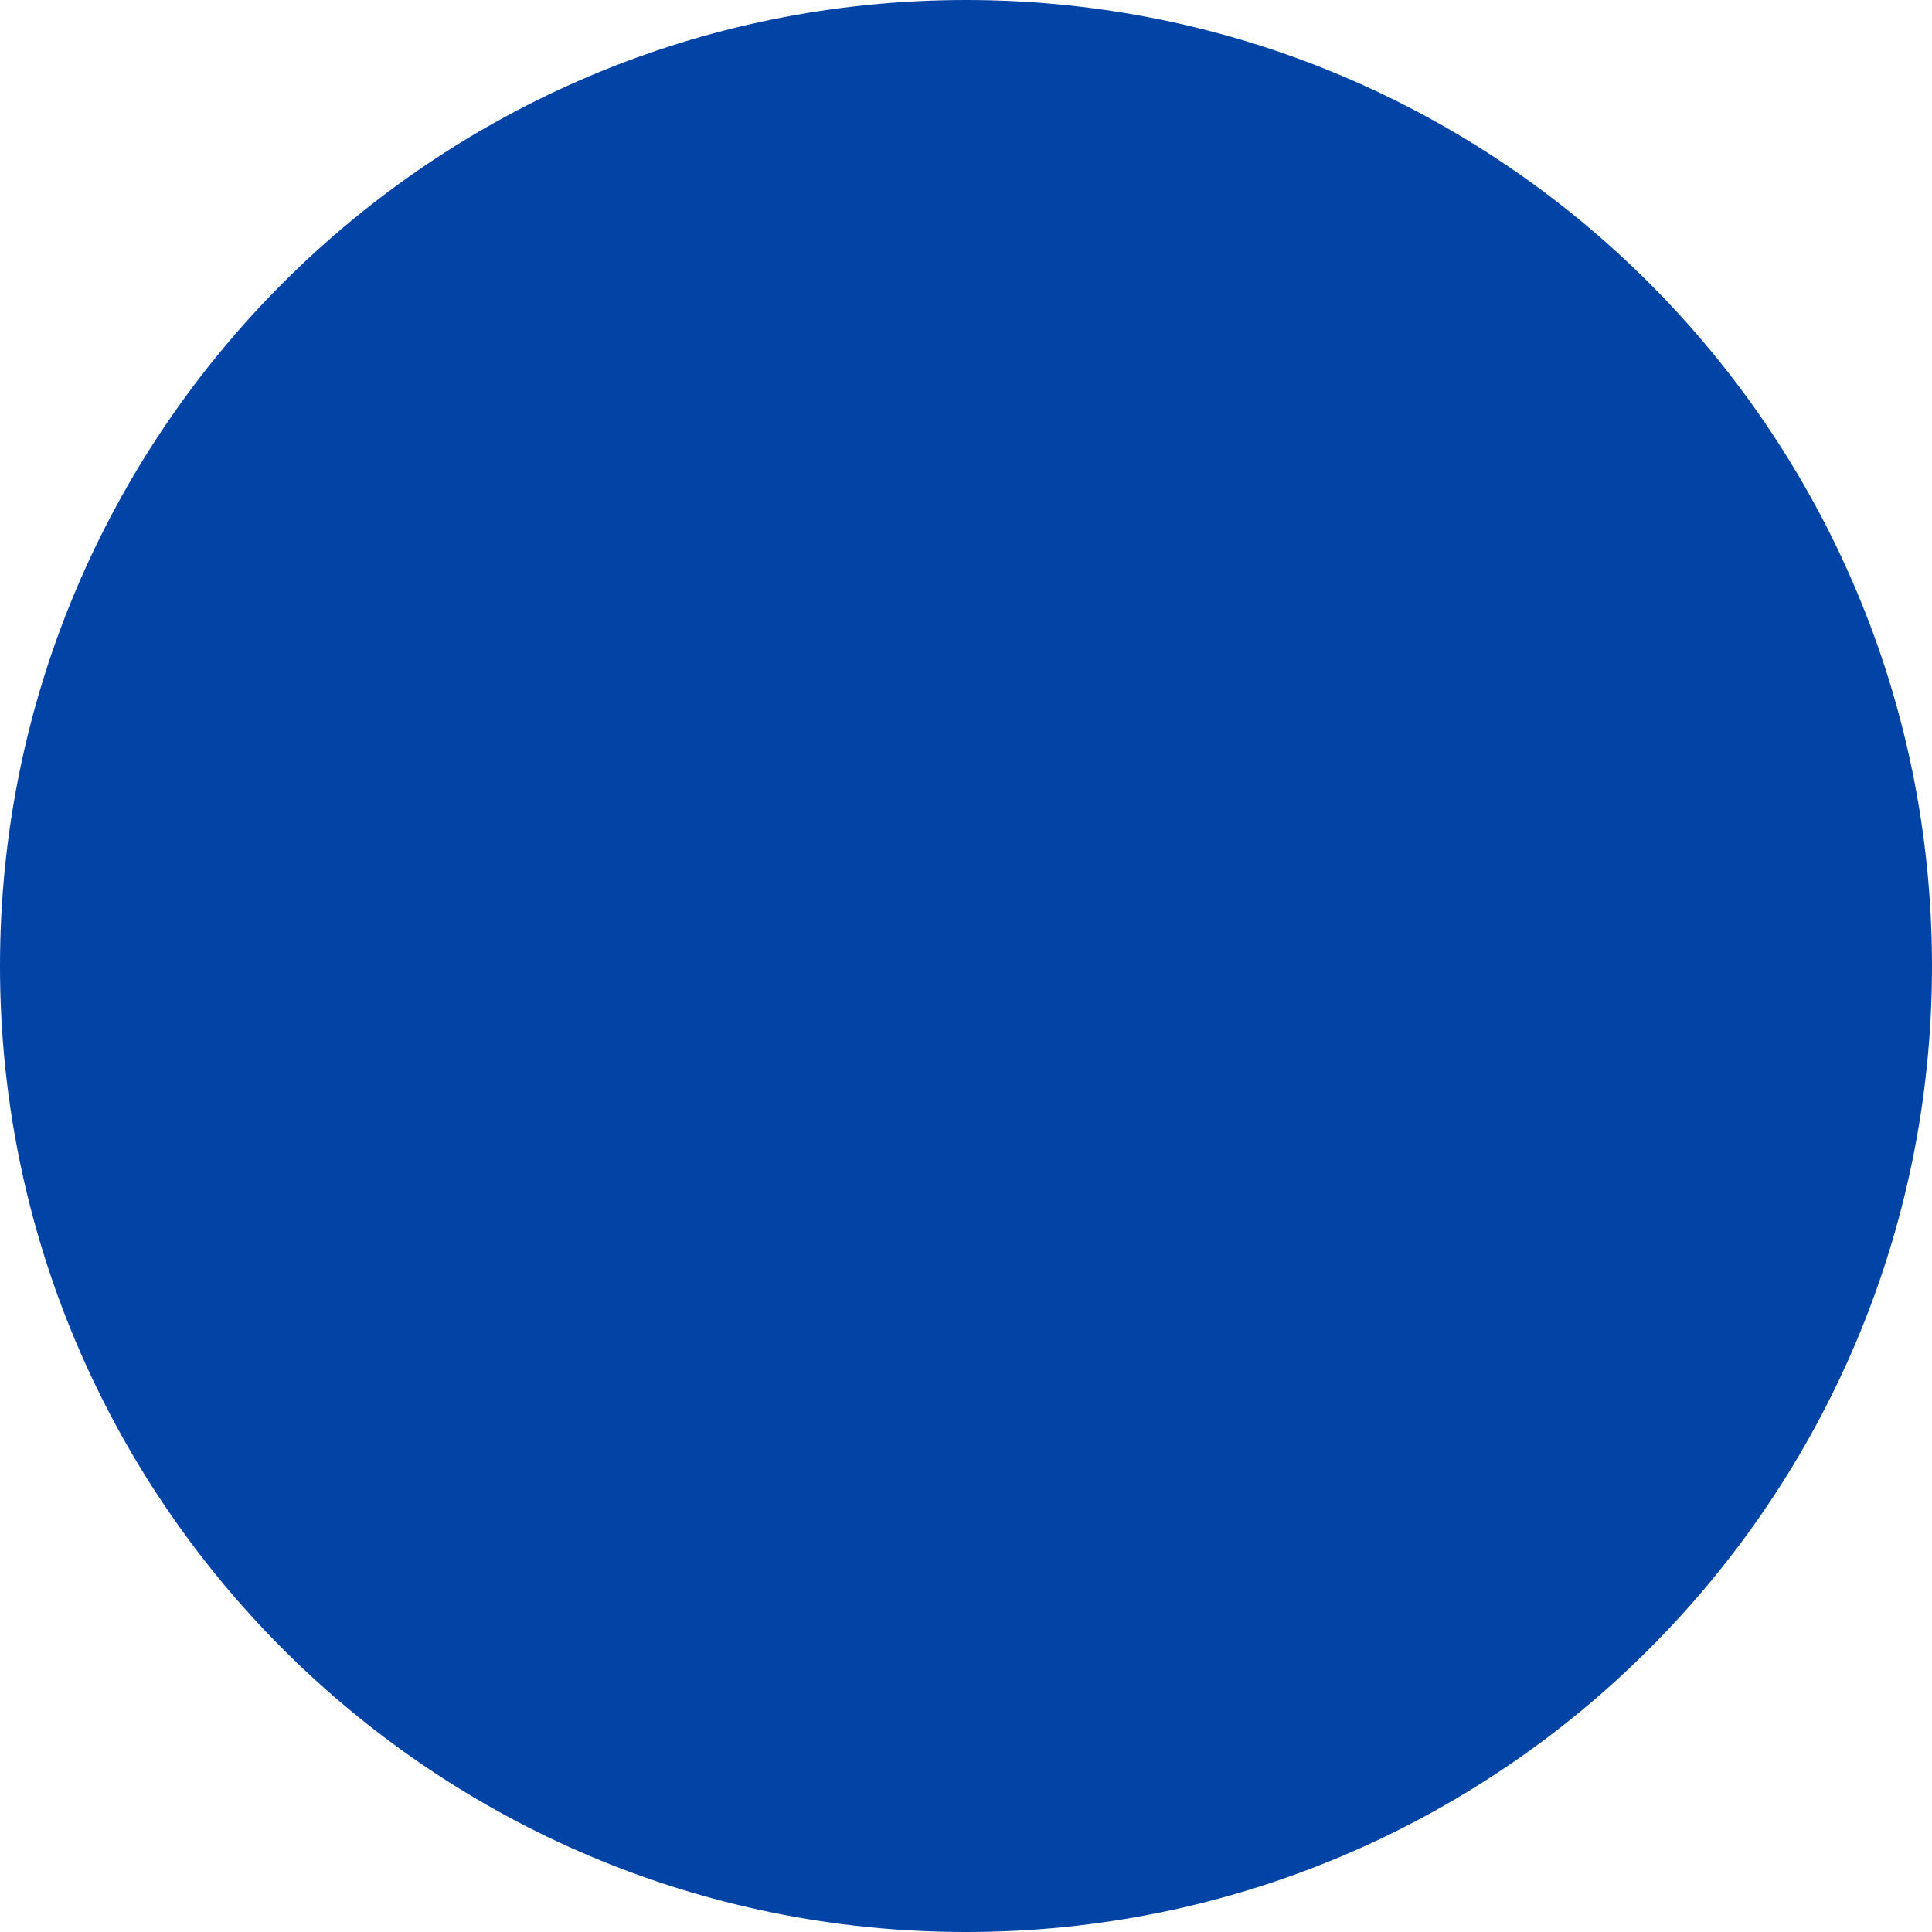
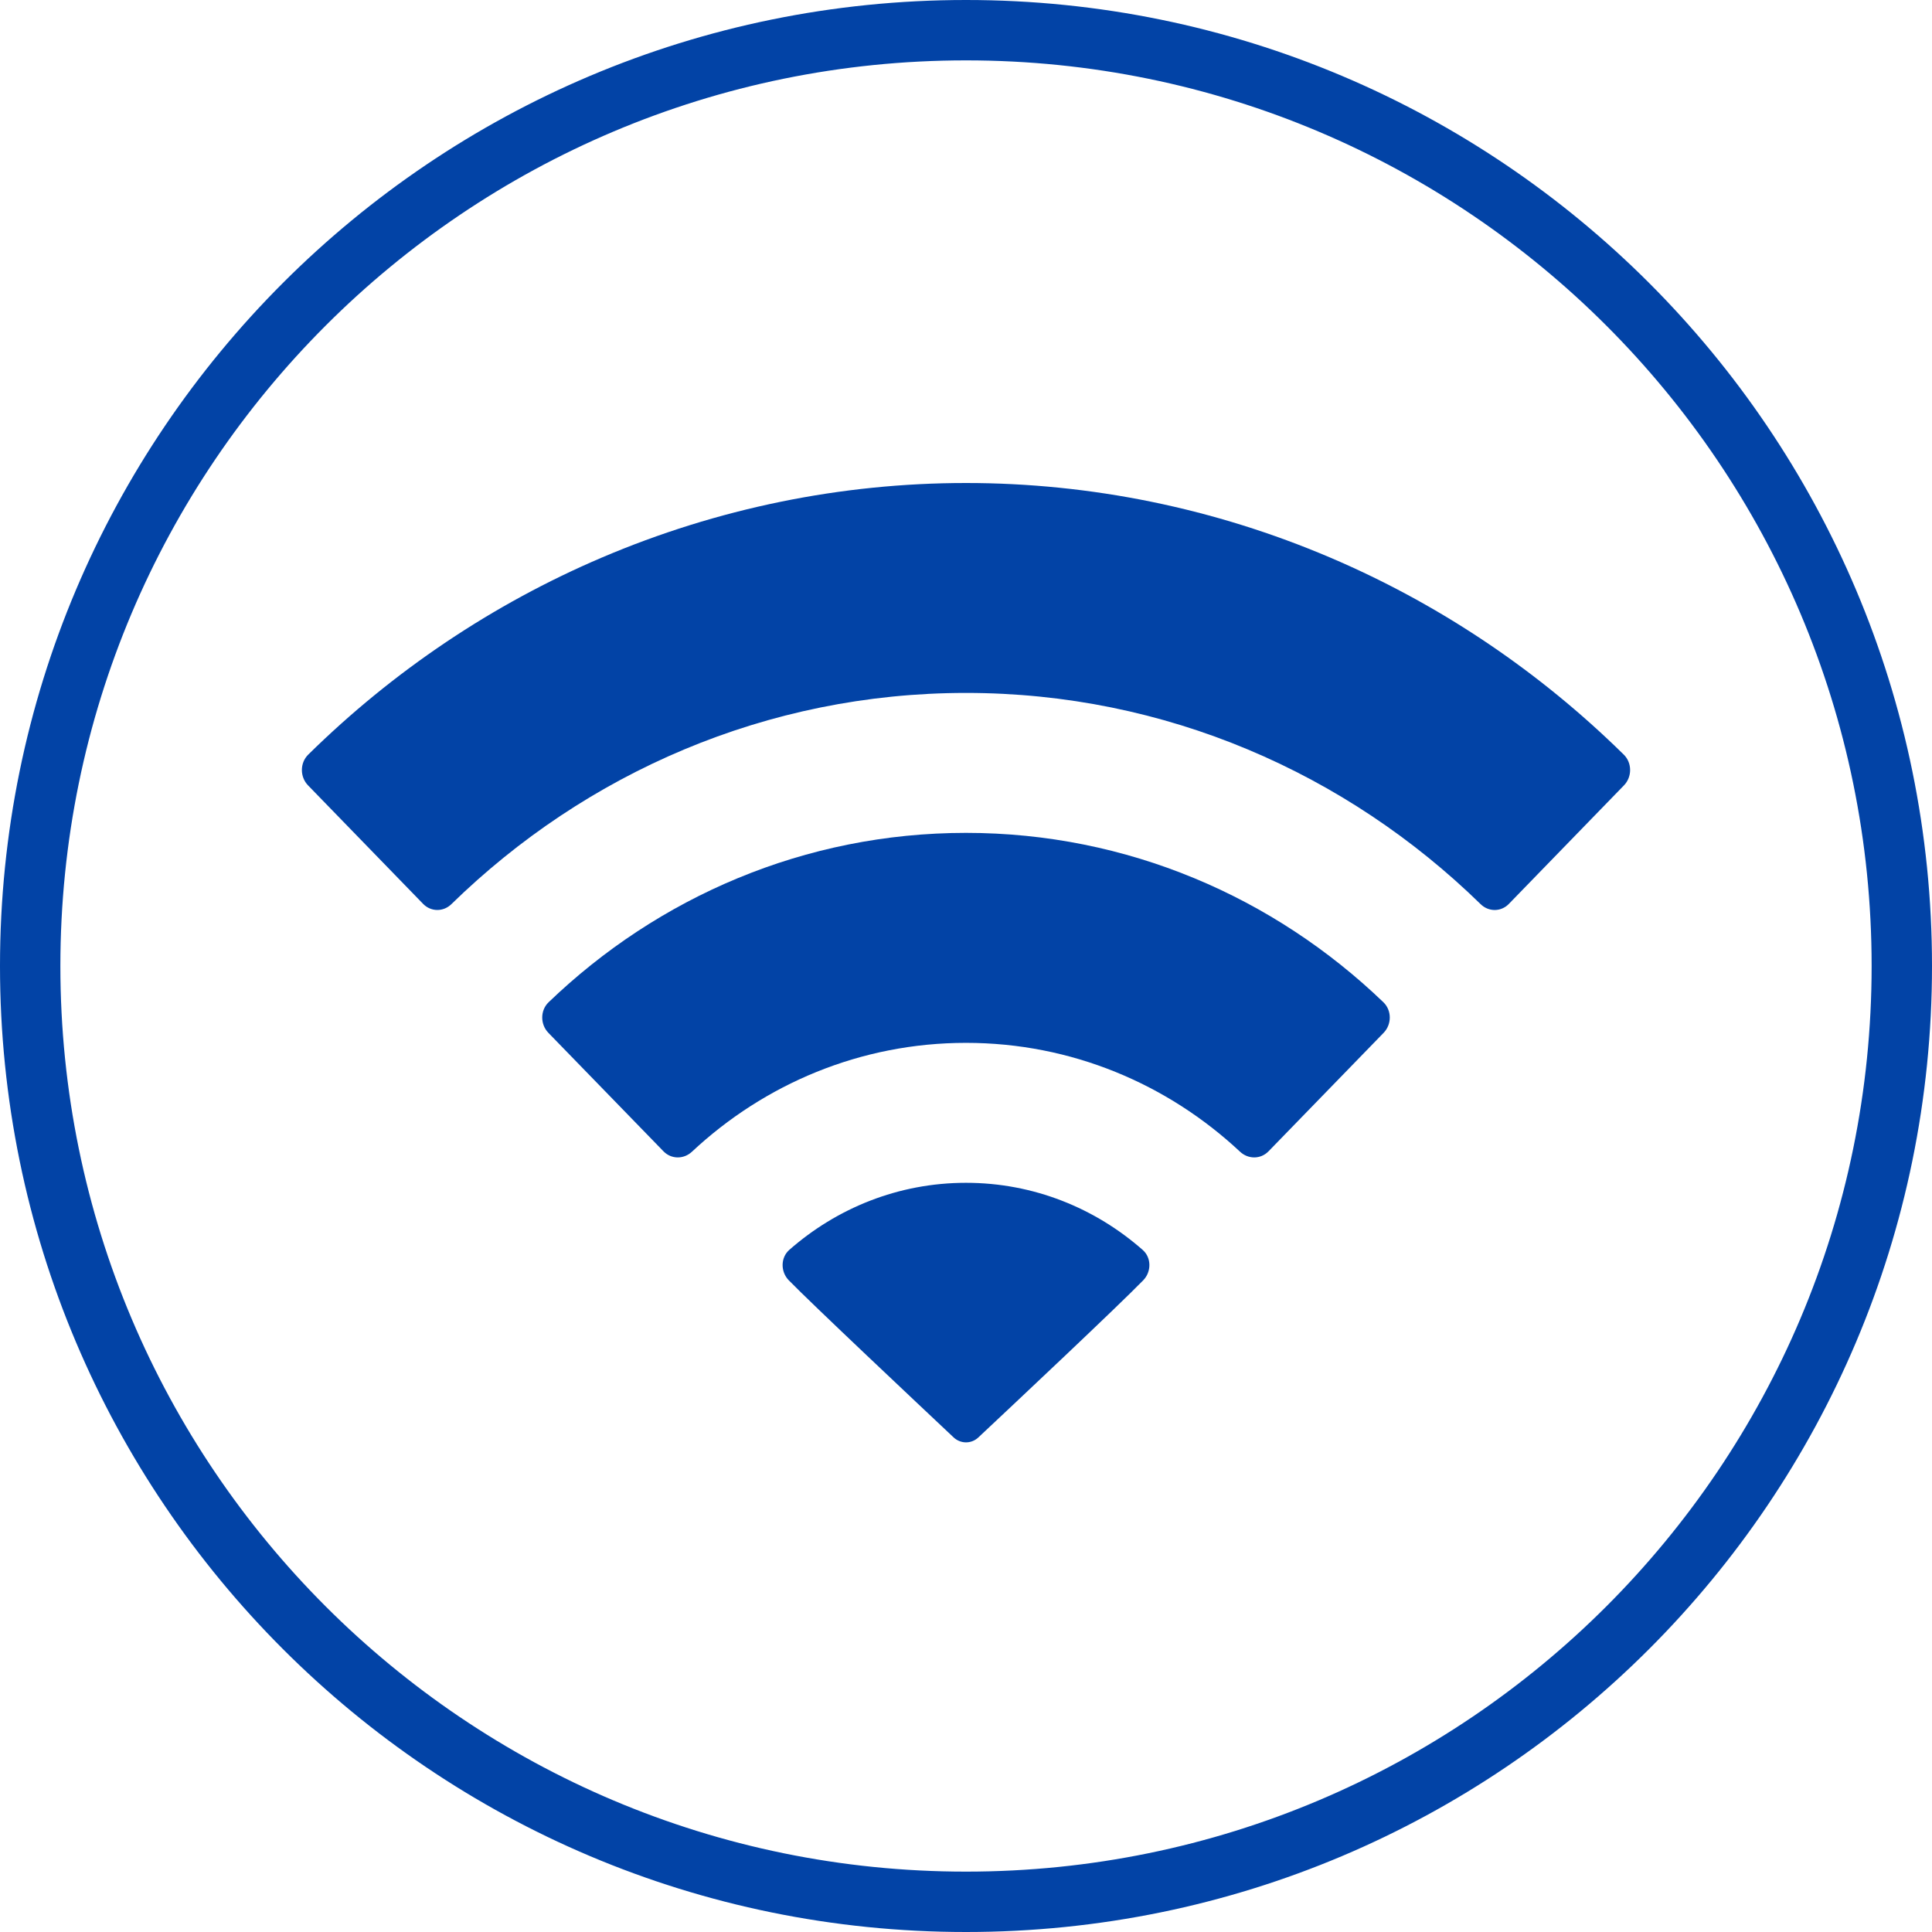
<svg xmlns="http://www.w3.org/2000/svg" width="32" height="32" viewBox="0 0 32 32" fill="none">
-   <g id="Wi-Fi">
-     <path id="Ellipse 51 (Stroke)" fillRule="evenodd" clipRule="evenodd" d="M16 31C24.284 31 31 24.284 31 16C31 7.716 24.284 1 16 1C7.716 1 1 7.716 1 16C1 24.284 7.716 31 16 31ZM16 32C24.837 32 32 24.837 32 16C32 7.163 24.837 0 16 0C7.163 0 0 7.163 0 16C0 24.837 7.163 32 16 32Z" fill="#0243A6" />
-     <g id="Intersect">
-       <path d="M24.991 14.972C24.861 15.106 24.655 15.105 24.523 14.975C22.302 12.807 19.302 11.477 16 11.477C12.698 11.477 9.698 12.807 7.477 14.975C7.345 15.105 7.139 15.105 7.009 14.972L5.102 13.008C4.966 12.868 4.966 12.637 5.104 12.5C6.514 11.112 8.163 10.005 9.968 9.235C11.88 8.42 13.93 8 16 8C18.07 8 20.12 8.42 22.032 9.235C23.768 9.975 25.36 11.028 26.733 12.342C26.788 12.395 26.842 12.447 26.896 12.5C27.034 12.637 27.034 12.868 26.898 13.008L24.991 14.972Z" fill="#0243A6" />
-       <path d="M9.082 17.106C8.947 16.966 8.946 16.735 9.087 16.6C10.897 14.86 13.328 13.795 16 13.795C18.672 13.795 21.103 14.86 22.913 16.6C23.054 16.735 23.053 16.966 22.918 17.106L21.01 19.07C20.88 19.203 20.675 19.203 20.539 19.076C19.34 17.955 17.747 17.273 16 17.273C14.253 17.273 12.66 17.955 11.461 19.076C11.325 19.203 11.12 19.203 10.99 19.07L9.082 17.106Z" fill="#0243A6" />
-       <path d="M18.937 21.204C19.072 21.064 19.073 20.832 18.928 20.704C18.14 20.01 17.118 19.591 16 19.591C14.882 19.591 13.86 20.01 13.072 20.703C12.927 20.832 12.928 21.064 13.063 21.204C13.438 21.59 15.194 23.242 15.796 23.809C15.912 23.917 16.089 23.917 16.204 23.809C16.799 23.251 18.515 21.638 18.937 21.204Z" fill="#0243A6" />
-     </g>
-   </g>
+   <path fill-rule="evenodd" clip-rule="evenodd" d="M16 31C24.284 31 31 24.284 31 16C31 7.716 24.284 1 16 1C7.716 1 1 7.716 1 16C1 24.284 7.716 31 16 31ZM16 32C24.837 32 32 24.837 32 16C32 7.163 24.837 0 16 0C7.163 0 0 7.163 0 16C0 24.837 7.163 32 16 32Z" fill="#0243A6" />
+   <path d="M24.991 14.972C24.861 15.106 24.655 15.105 24.523 14.975C22.302 12.807 19.302 11.477 16 11.477C12.698 11.477 9.698 12.807 7.477 14.975C7.345 15.105 7.139 15.105 7.009 14.972L5.102 13.008C4.966 12.868 4.966 12.637 5.104 12.5C6.514 11.112 8.163 10.005 9.968 9.235C11.88 8.42 13.93 8 16 8C18.07 8 20.12 8.42 22.032 9.235C23.768 9.975 25.36 11.028 26.733 12.342C26.788 12.395 26.842 12.447 26.896 12.5C27.034 12.637 27.034 12.868 26.898 13.008L24.991 14.972Z" fill="#0243A6" />
+   <path d="M9.082 17.106C8.947 16.966 8.946 16.735 9.087 16.6C10.897 14.86 13.328 13.795 16 13.795C18.672 13.795 21.103 14.86 22.913 16.6C23.054 16.735 23.053 16.966 22.918 17.106L21.01 19.07C20.88 19.203 20.675 19.203 20.539 19.076C19.34 17.955 17.747 17.273 16 17.273C14.253 17.273 12.66 17.955 11.461 19.076C11.325 19.203 11.12 19.203 10.99 19.07L9.082 17.106Z" fill="#0243A6" />
+   <path d="M18.937 21.204C19.072 21.064 19.073 20.832 18.928 20.704C18.14 20.01 17.118 19.591 16 19.591C14.882 19.591 13.86 20.01 13.072 20.703C12.927 20.832 12.928 21.064 13.063 21.204C13.438 21.59 15.194 23.242 15.796 23.809C15.912 23.917 16.089 23.917 16.204 23.809C16.799 23.251 18.515 21.638 18.937 21.204Z" fill="#0243A6" />
</svg>
